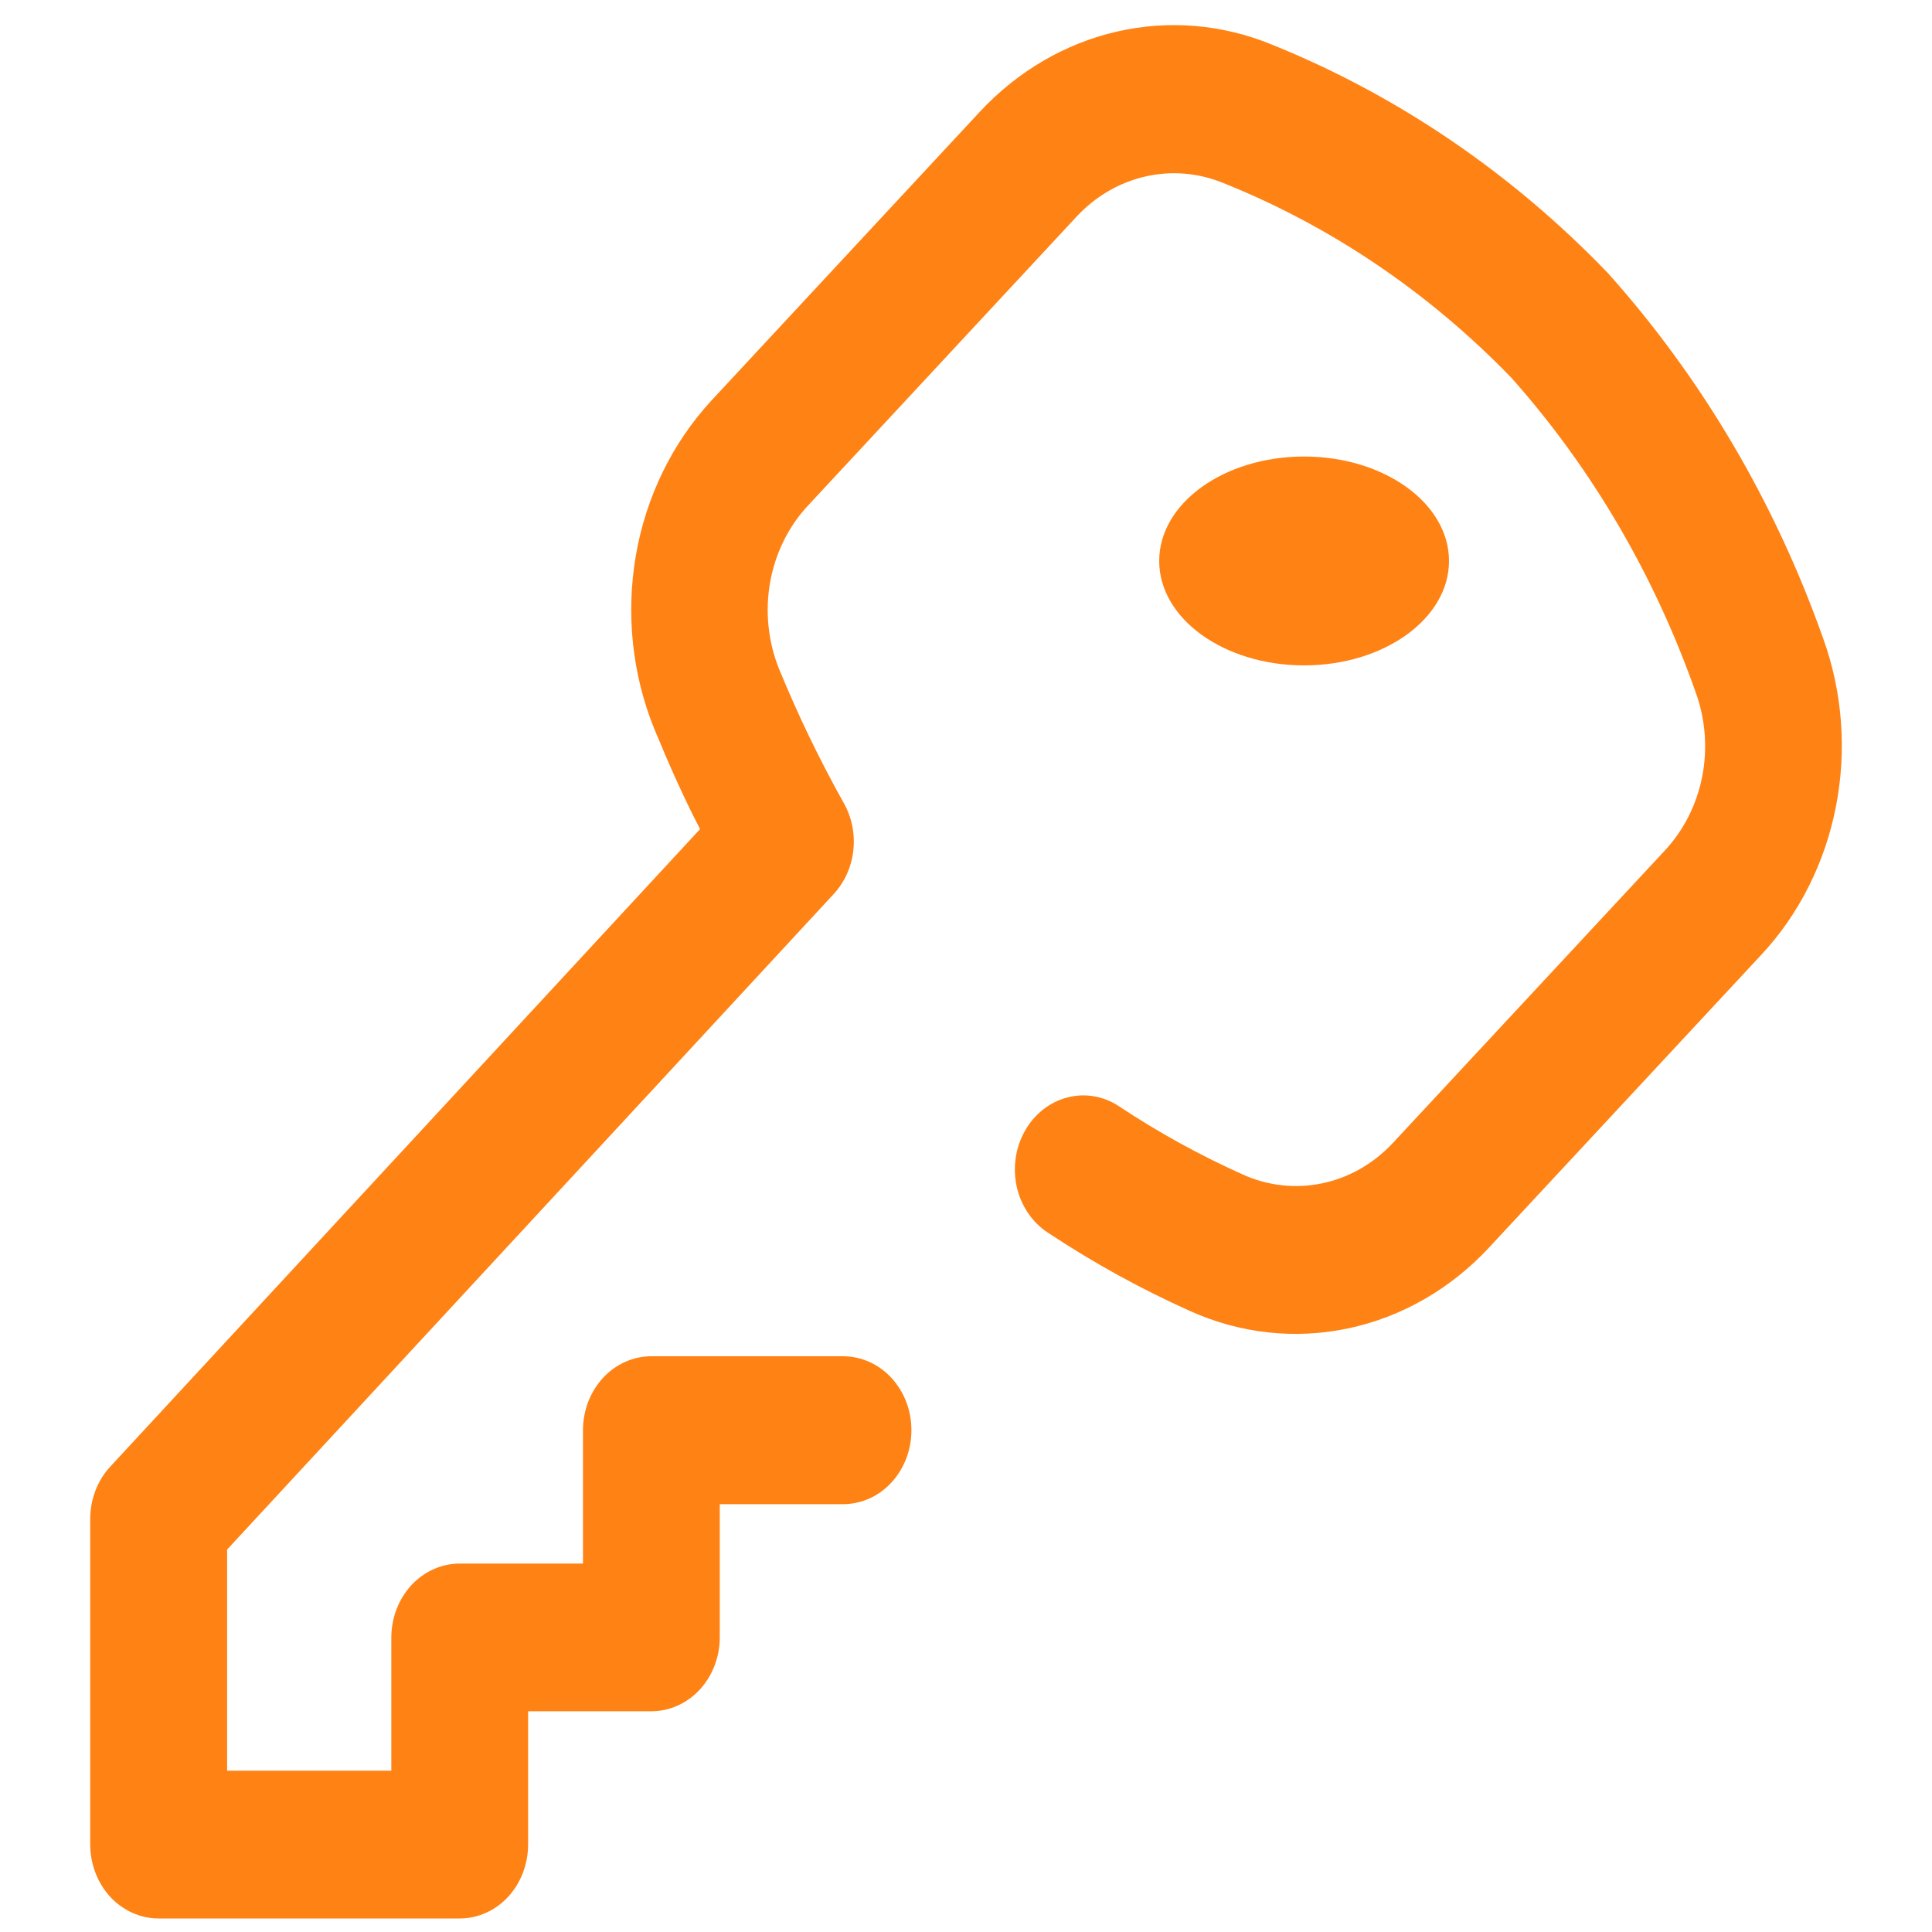
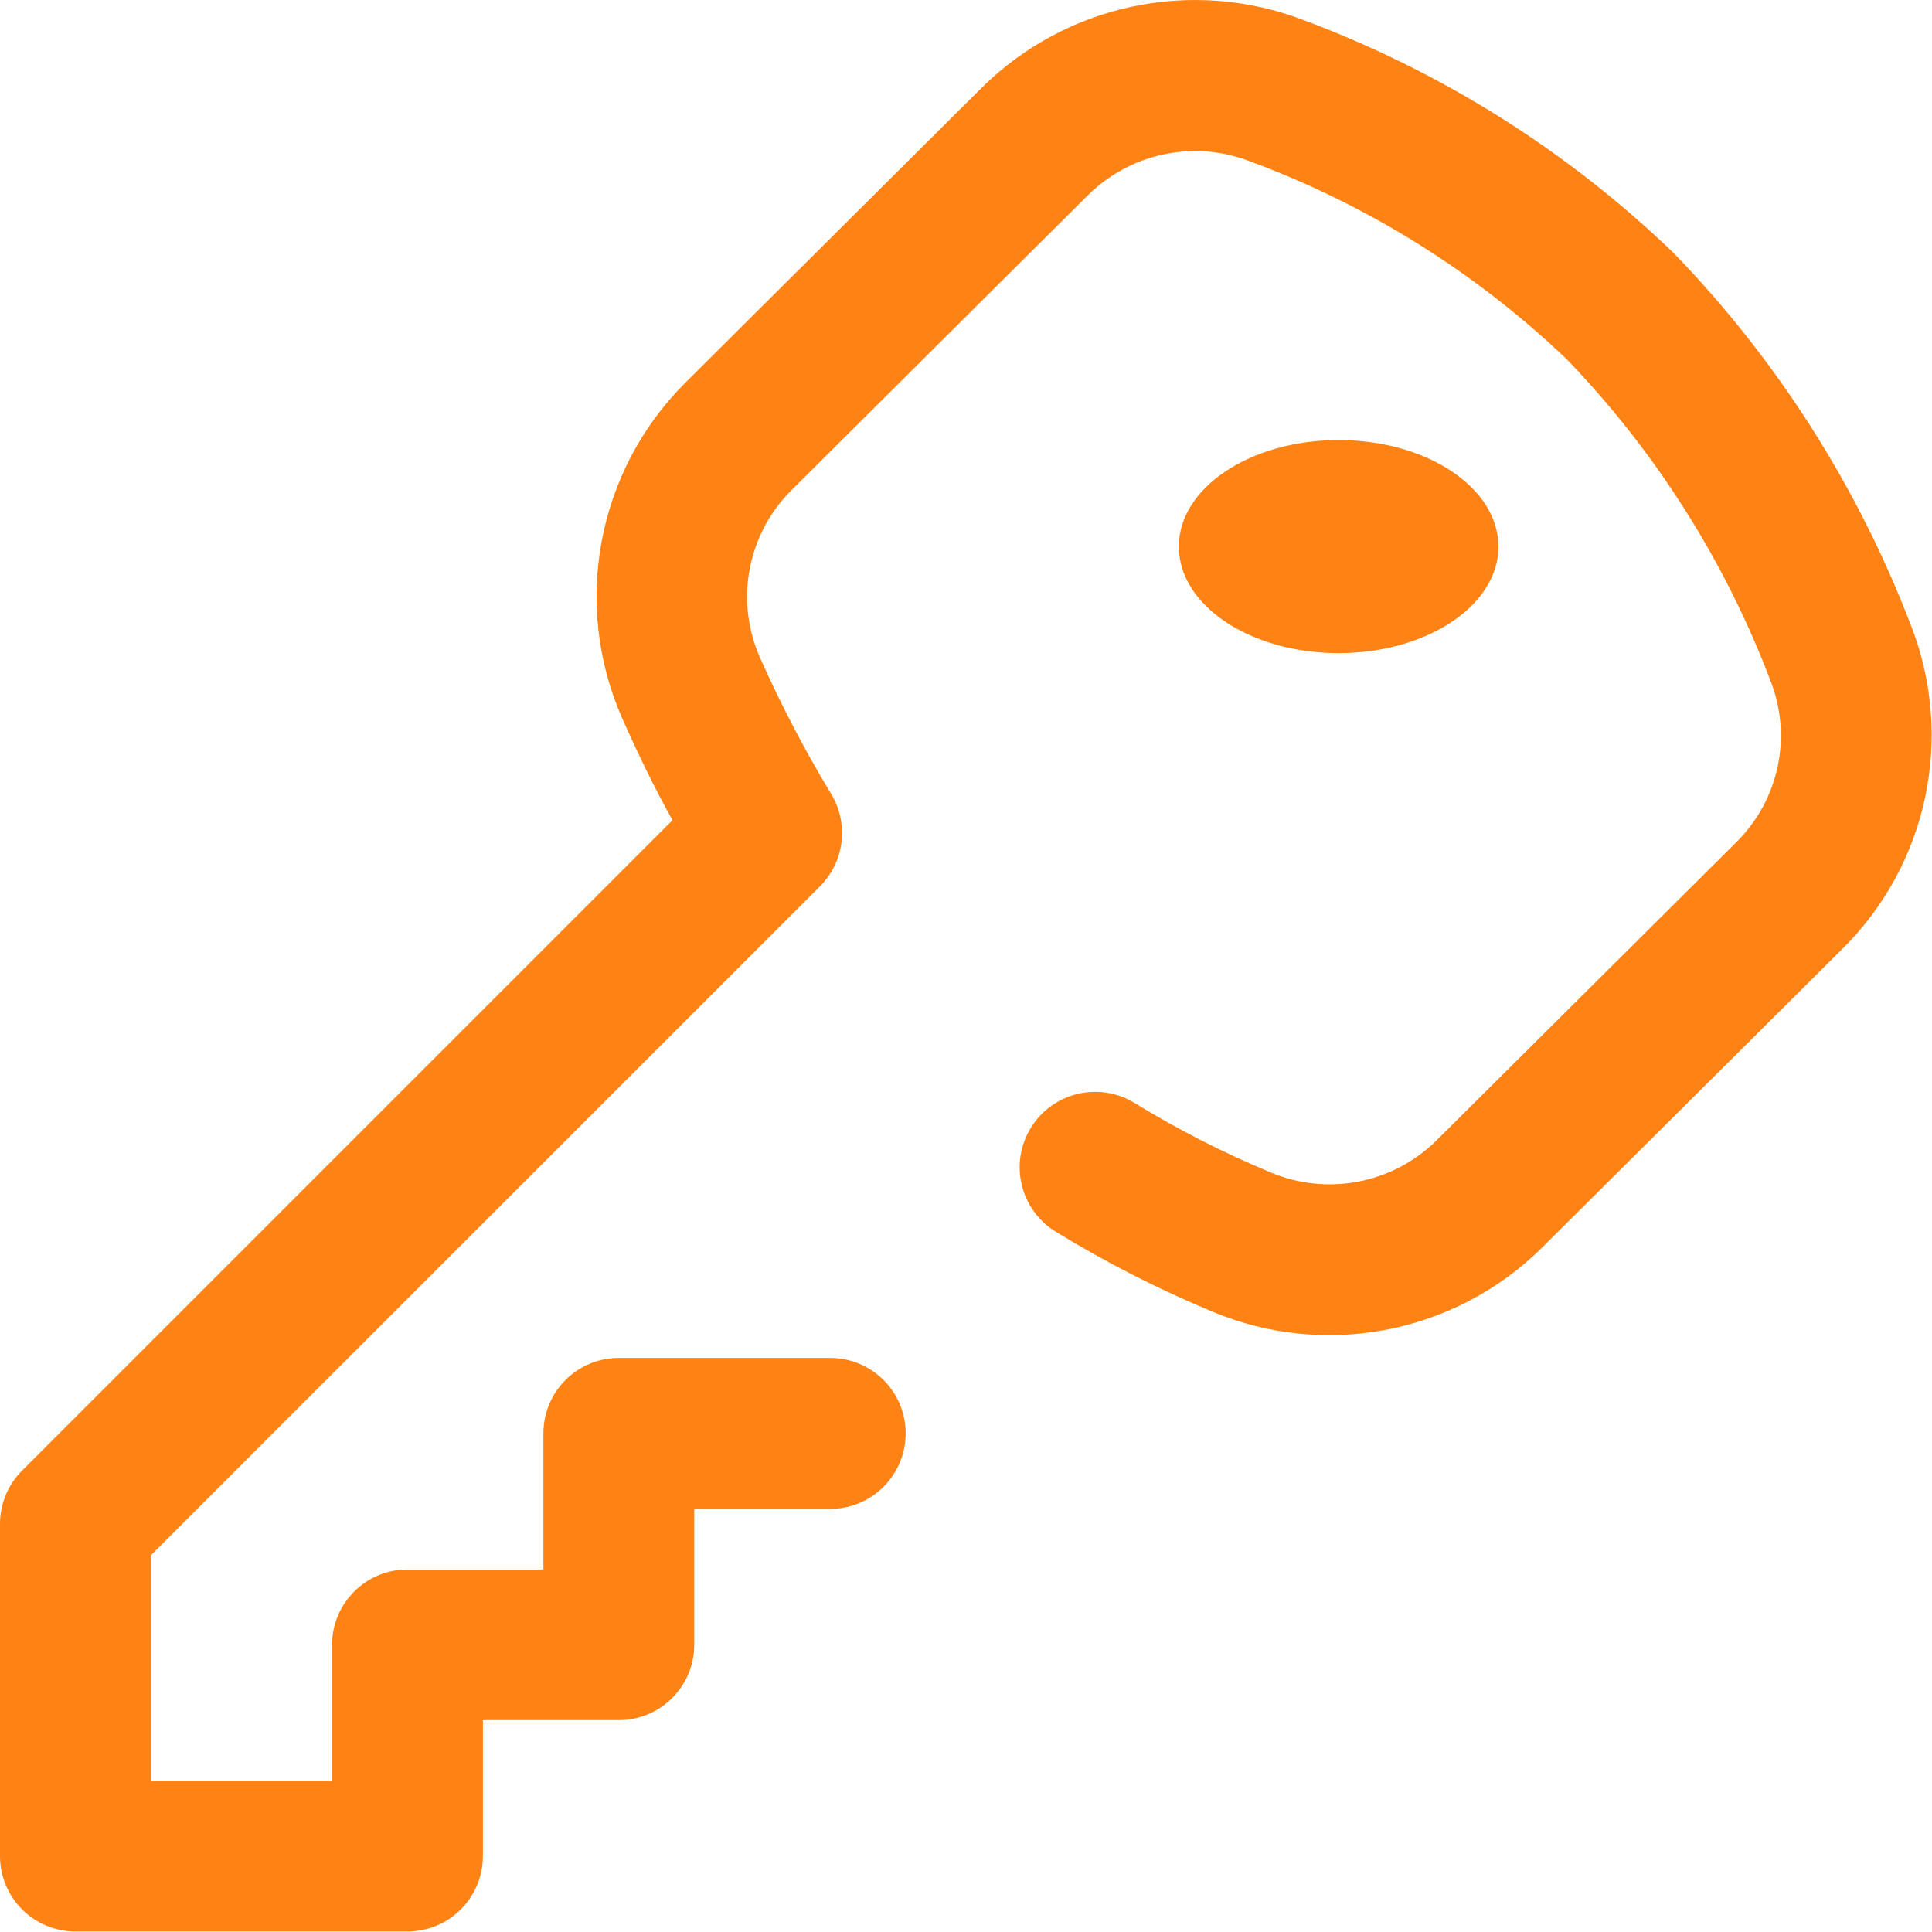
- <svg xmlns="http://www.w3.org/2000/svg" width="20" height="20" viewBox="0 0 20 20" fill="none">
-   <path d="M13.5 6.888C14.328 6.888 15 6.404 15 5.807C15 5.21 14.328 4.726 13.5 4.726C12.671 4.726 12 5.21 12 5.807C12 6.404 12.671 6.888 13.5 6.888Z" fill="#FF8214" />
-   <path d="M18.874 6.611C18.375 5.2 17.617 3.913 16.645 2.827C15.648 1.79 14.464 0.985 13.167 0.462C12.655 0.251 12.098 0.204 11.562 0.327C11.026 0.45 10.535 0.737 10.146 1.154L7.364 4.147C6.961 4.584 6.688 5.141 6.583 5.747C6.478 6.354 6.544 6.98 6.773 7.545C6.919 7.899 7.073 8.248 7.247 8.583L1.141 15.183C1.008 15.327 0.934 15.521 0.934 15.724L0.934 19.094C0.934 19.297 1.009 19.492 1.141 19.636C1.274 19.779 1.454 19.86 1.642 19.86H4.759C4.947 19.86 5.127 19.779 5.26 19.636C5.392 19.492 5.467 19.297 5.467 19.094V17.715H6.743C6.931 17.715 7.111 17.634 7.244 17.491C7.376 17.347 7.451 17.152 7.451 16.95V15.571H8.727C8.915 15.571 9.095 15.491 9.228 15.347C9.361 15.203 9.435 15.008 9.435 14.805C9.435 14.602 9.361 14.408 9.228 14.264C9.095 14.12 8.915 14.04 8.727 14.04H6.743C6.555 14.04 6.375 14.12 6.242 14.264C6.11 14.407 6.035 14.602 6.035 14.805V16.186H4.759C4.571 16.186 4.391 16.267 4.258 16.41C4.126 16.554 4.051 16.749 4.051 16.952V18.33H2.351V16.041L8.634 9.251C8.745 9.129 8.816 8.97 8.834 8.8C8.852 8.63 8.817 8.458 8.734 8.312C8.484 7.865 8.26 7.401 8.064 6.923C7.951 6.642 7.919 6.33 7.972 6.028C8.026 5.727 8.162 5.45 8.364 5.234L11.146 2.241C11.341 2.032 11.588 1.888 11.857 1.827C12.126 1.765 12.405 1.789 12.662 1.894C13.774 2.339 14.789 3.025 15.646 3.911C16.479 4.847 17.128 5.956 17.555 7.171C17.655 7.447 17.678 7.75 17.621 8.04C17.564 8.33 17.429 8.596 17.234 8.805L14.419 11.832C14.218 12.047 13.963 12.193 13.685 12.25C13.408 12.308 13.12 12.275 12.86 12.156C12.419 11.958 11.992 11.723 11.585 11.453C11.506 11.4 11.418 11.365 11.326 11.349C11.234 11.333 11.14 11.337 11.049 11.361C10.959 11.384 10.873 11.427 10.798 11.486C10.723 11.545 10.659 11.619 10.611 11.705C10.562 11.791 10.529 11.886 10.515 11.985C10.5 12.085 10.504 12.186 10.525 12.284C10.569 12.482 10.684 12.652 10.844 12.758C11.314 13.07 11.806 13.341 12.316 13.57C12.835 13.805 13.406 13.868 13.958 13.751C14.51 13.634 15.018 13.342 15.416 12.913L18.231 9.886C18.622 9.468 18.891 8.934 19.005 8.352C19.119 7.771 19.074 7.165 18.874 6.611Z" fill="#FF8214" />
+ <svg xmlns="http://www.w3.org/2000/svg" width="18.136" height="18.131" viewBox="0 0 18.136 18.131">
+   <g id="key" transform="translate(0 -0.067)">
+     <g id="Group_15906" data-name="Group 15906" transform="translate(11.525 4.271)">
+       <g id="Group_15905" data-name="Group 15905" transform="translate(0 0)">
+         <ellipse id="Ellipse_1" data-name="Ellipse 1" cx="1.5" cy="1" rx="1.5" ry="1" transform="translate(-0.459 -0.073)" fill="#ff8214" />
+       </g>
+     </g>
+     <g id="Group_15908" data-name="Group 15908" transform="translate(0 0.067)">
+       <g id="Group_15907" data-name="Group 15907" transform="translate(0 0)">
+         <path id="Path_10444" data-name="Path 10444" d="M17.94,5.942a10.335,10.335,0,0,0-2.229-3.5A10.1,10.1,0,0,0,12.233.254a2.848,2.848,0,0,0-3.021.64L6.43,3.663a2.835,2.835,0,0,0-.591,3.143c.146.328.3.65.474.96L.207,13.872a.708.708,0,0,0-.207.5V17.49a.708.708,0,0,0,.708.708H3.825a.708.708,0,0,0,.708-.708V16.214H5.809a.708.708,0,0,0,.708-.708V14.231H7.793a.708.708,0,1,0,0-1.417H5.809a.708.708,0,0,0-.708.708V14.8H3.825a.708.708,0,0,0-.708.708v1.275h-1.7V14.666L7.7,8.384a.708.708,0,0,0,.1-.868,11.465,11.465,0,0,1-.67-1.285,1.41,1.41,0,0,1,.3-1.563L10.212,1.9a1.429,1.429,0,0,1,1.516-.321,8.673,8.673,0,0,1,2.984,1.865A8.913,8.913,0,0,1,16.621,6.46,1.407,1.407,0,0,1,16.3,7.972l-2.815,2.8a1.427,1.427,0,0,1-1.559.3,9.2,9.2,0,0,1-1.275-.651.708.708,0,0,0-.741,1.208,10.618,10.618,0,0,0,1.472.751,2.839,2.839,0,0,0,3.1-.608l2.815-2.8A2.823,2.823,0,0,0,17.94,5.942Z" transform="translate(0 -0.067)" fill="#ff8214" />
+       </g>
+     </g>
+   </g>
</svg>
